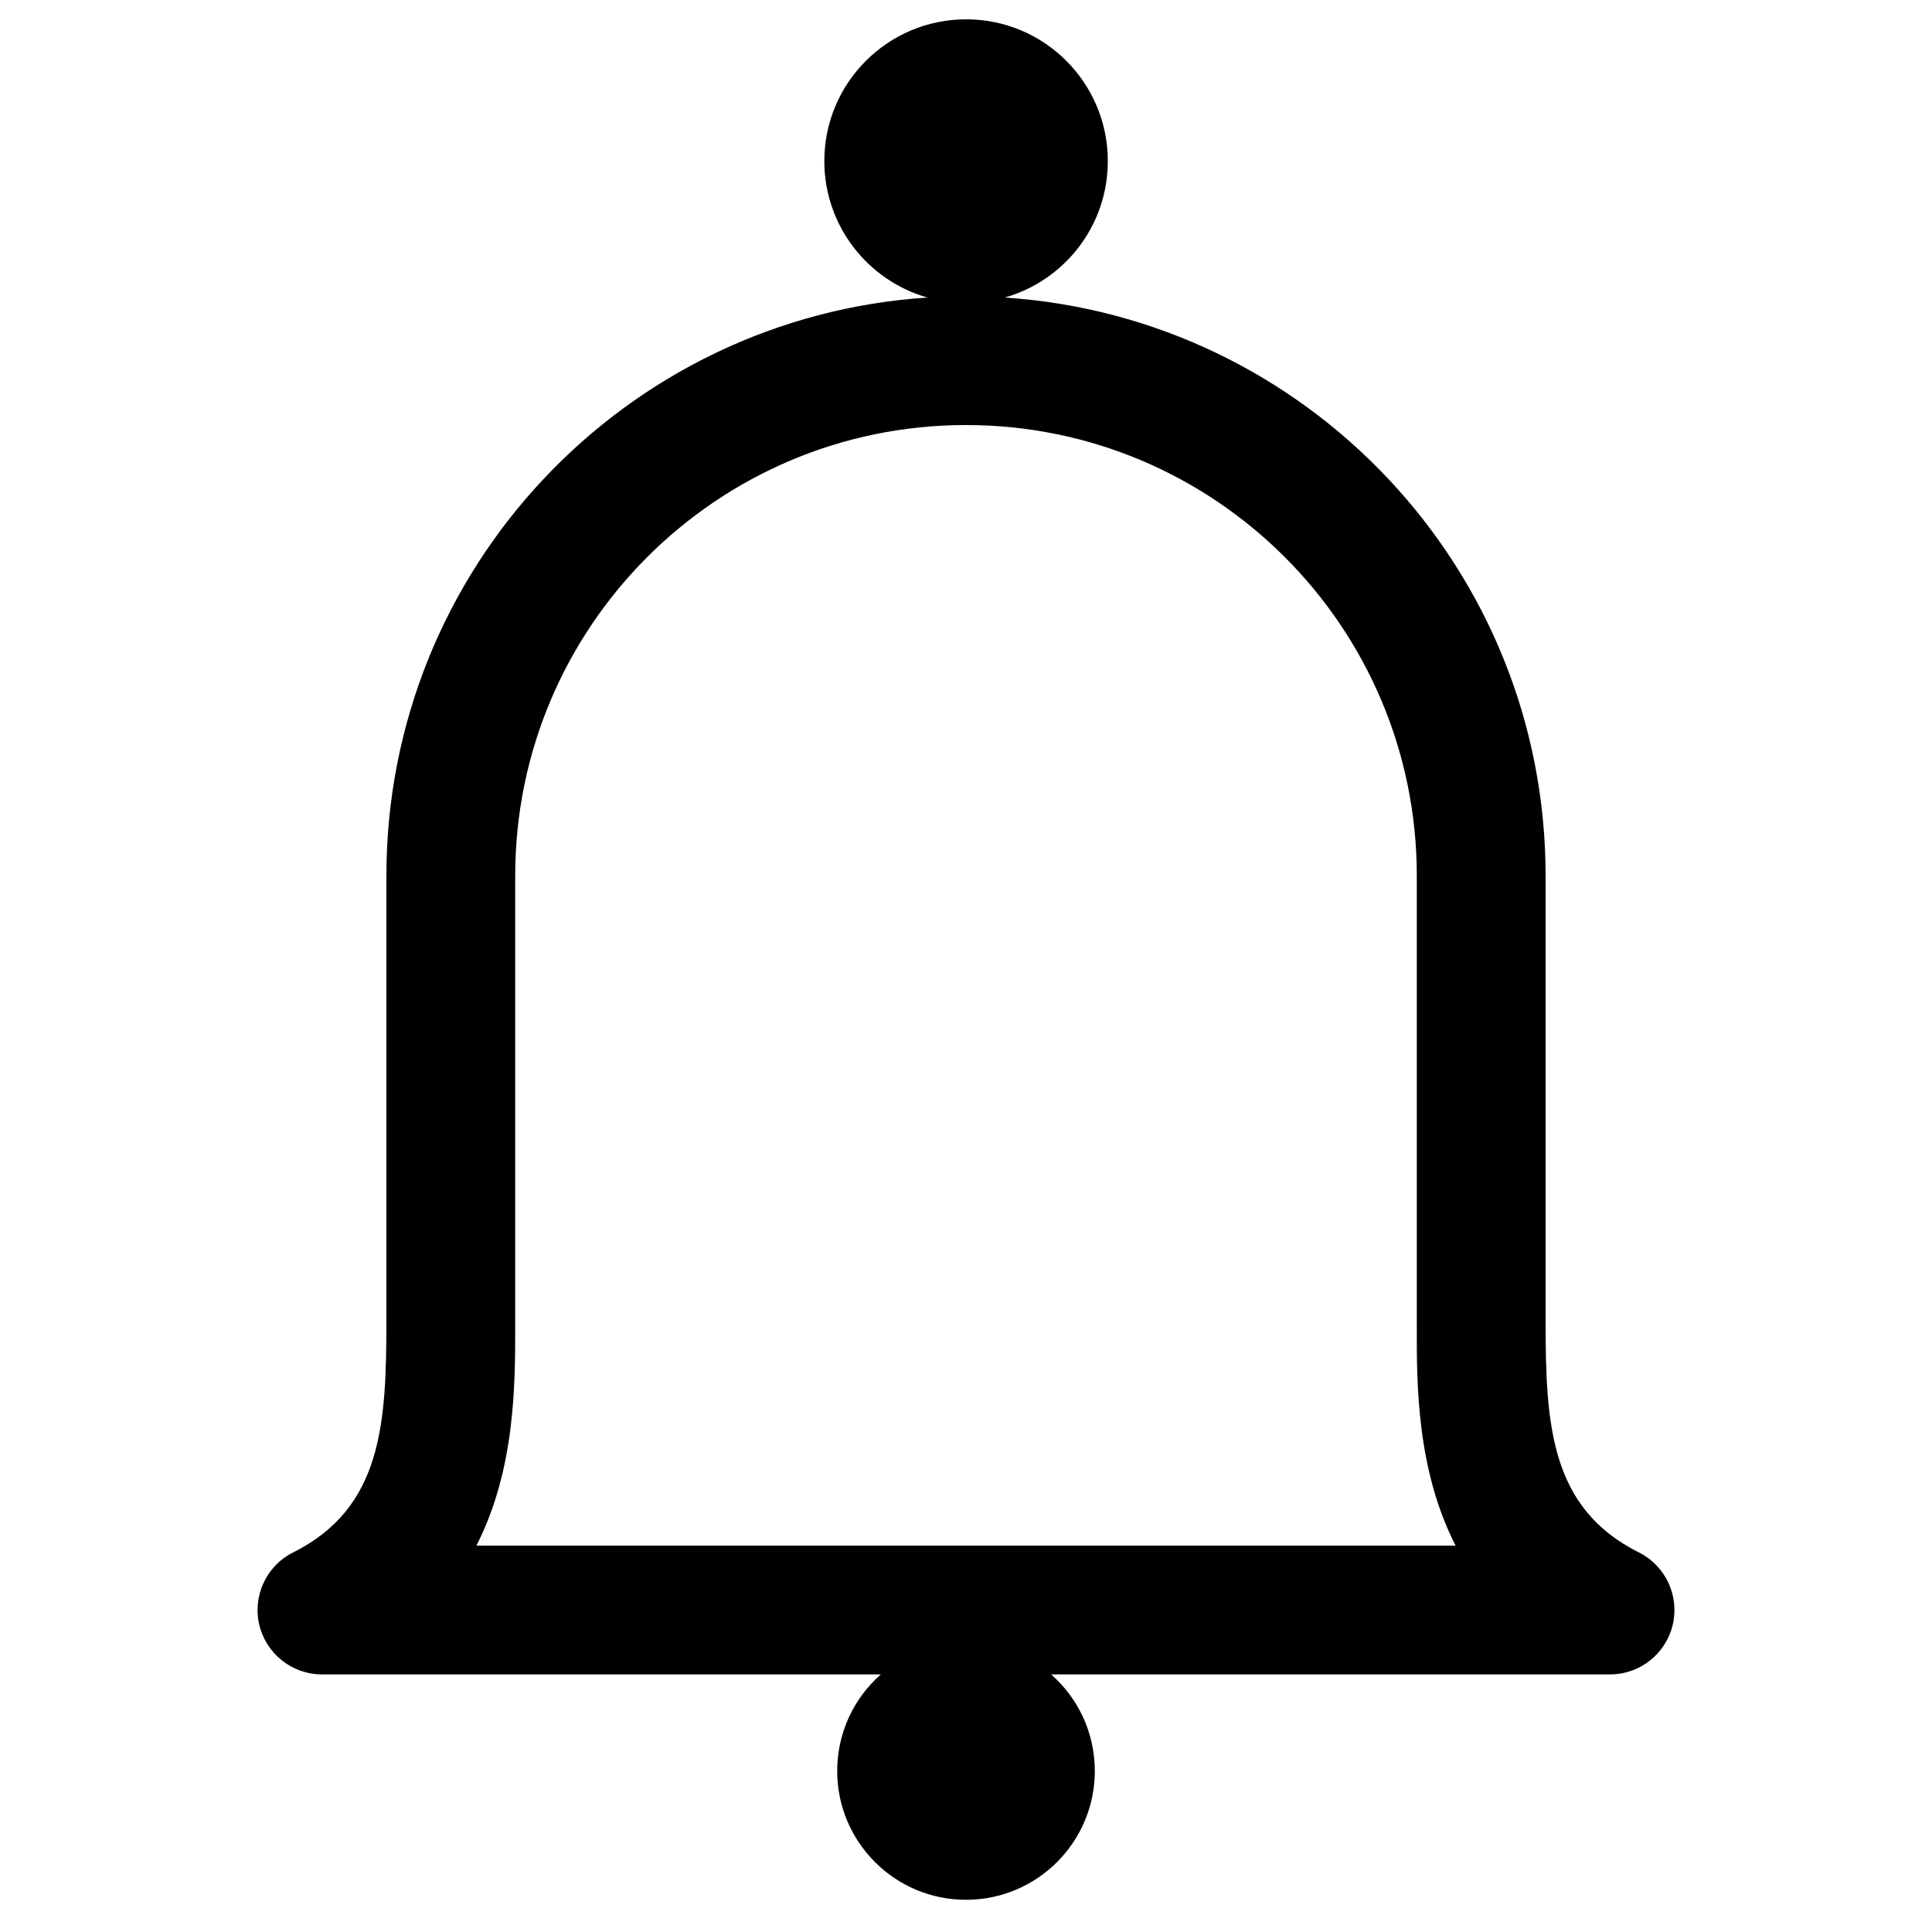
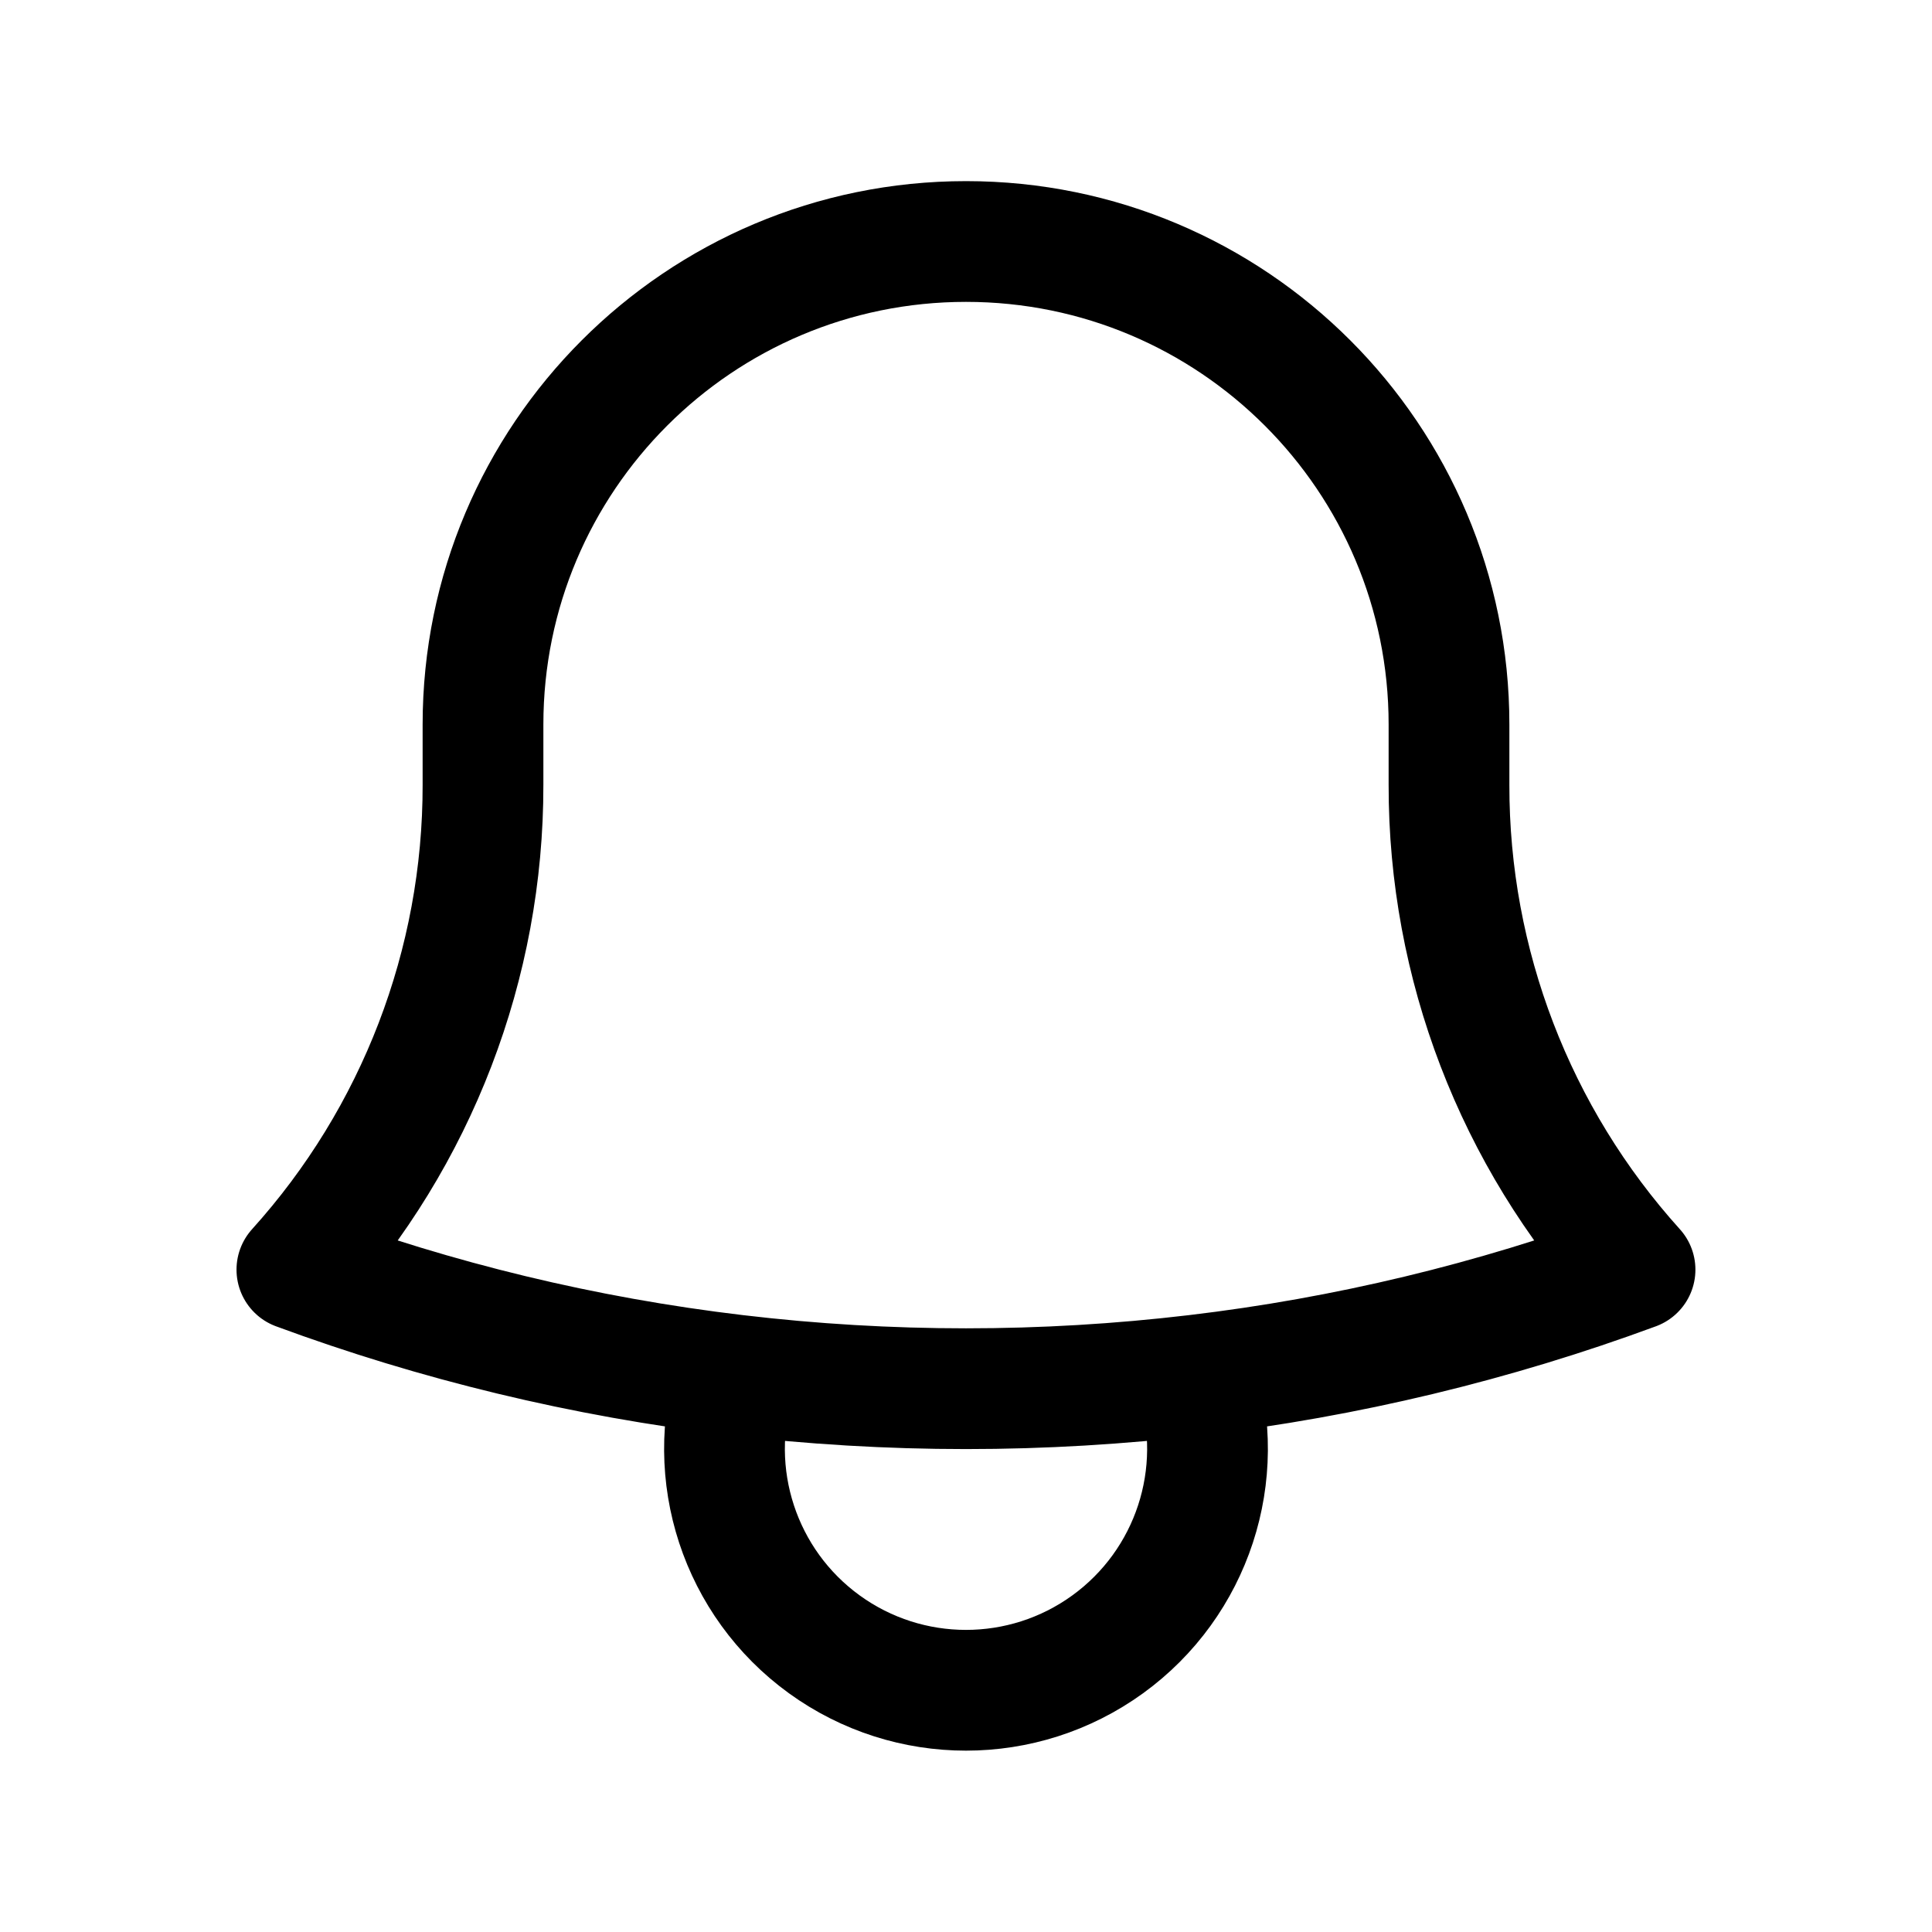
- <svg xmlns="http://www.w3.org/2000/svg" width="15" height="15" viewBox="0 0 15 15" fill="none">
-   <path d="M8.601 1.251C8.601 1.755 8.263 2.179 7.801 2.31C10.146 2.465 12 4.416 12 6.8V10.25C12 11.056 12.033 11.707 12.724 12.053C12.931 12.156 13.04 12.389 12.987 12.615C12.933 12.841 12.732 13 12.5 13H8.161C8.369 13.183 8.5 13.451 8.5 13.75C8.5 14.302 8.052 14.75 7.5 14.75C6.948 14.75 6.5 14.302 6.5 13.75C6.5 13.451 6.631 13.183 6.839 13H2.5C2.268 13 2.067 12.841 2.013 12.615C1.96 12.389 2.069 12.156 2.276 12.053C2.967 11.707 3 11.056 3 10.25V6.8C3 4.415 4.855 2.464 7.2 2.31C6.739 2.179 6.4 1.754 6.4 1.251C6.4 0.643 6.893 0.15 7.501 0.15C8.109 0.15 8.601 0.643 8.601 1.251ZM7.5 3.3C5.567 3.3 4 4.867 4 6.8V10.25L4 10.301C4 10.746 4.001 11.408 3.699 12H11.301C10.999 11.408 10.999 10.746 11 10.301L11 10.25V6.8C11 4.867 9.433 3.3 7.5 3.3Z" fill="currentColor" fill-rule="evenodd" clip-rule="evenodd" />
+ <svg xmlns="http://www.w3.org/2000/svg" fill="none" viewBox="0 0 24 24" stroke-width="1.5" stroke="currentColor">
+   <path stroke-linecap="round" stroke-linejoin="round" d="M14.857 17.082a23.848 23.848 0 005.454-1.31A8.967 8.967 0 0118 9.75v-.7V9A6 6 0 006 9v.75a8.967 8.967 0 01-2.312 6.022c1.733.64 3.56 1.085 5.455 1.31m5.714 0a24.255 24.255 0 01-5.714 0m5.714 0a3 3 0 11-5.714 0" />
</svg>
